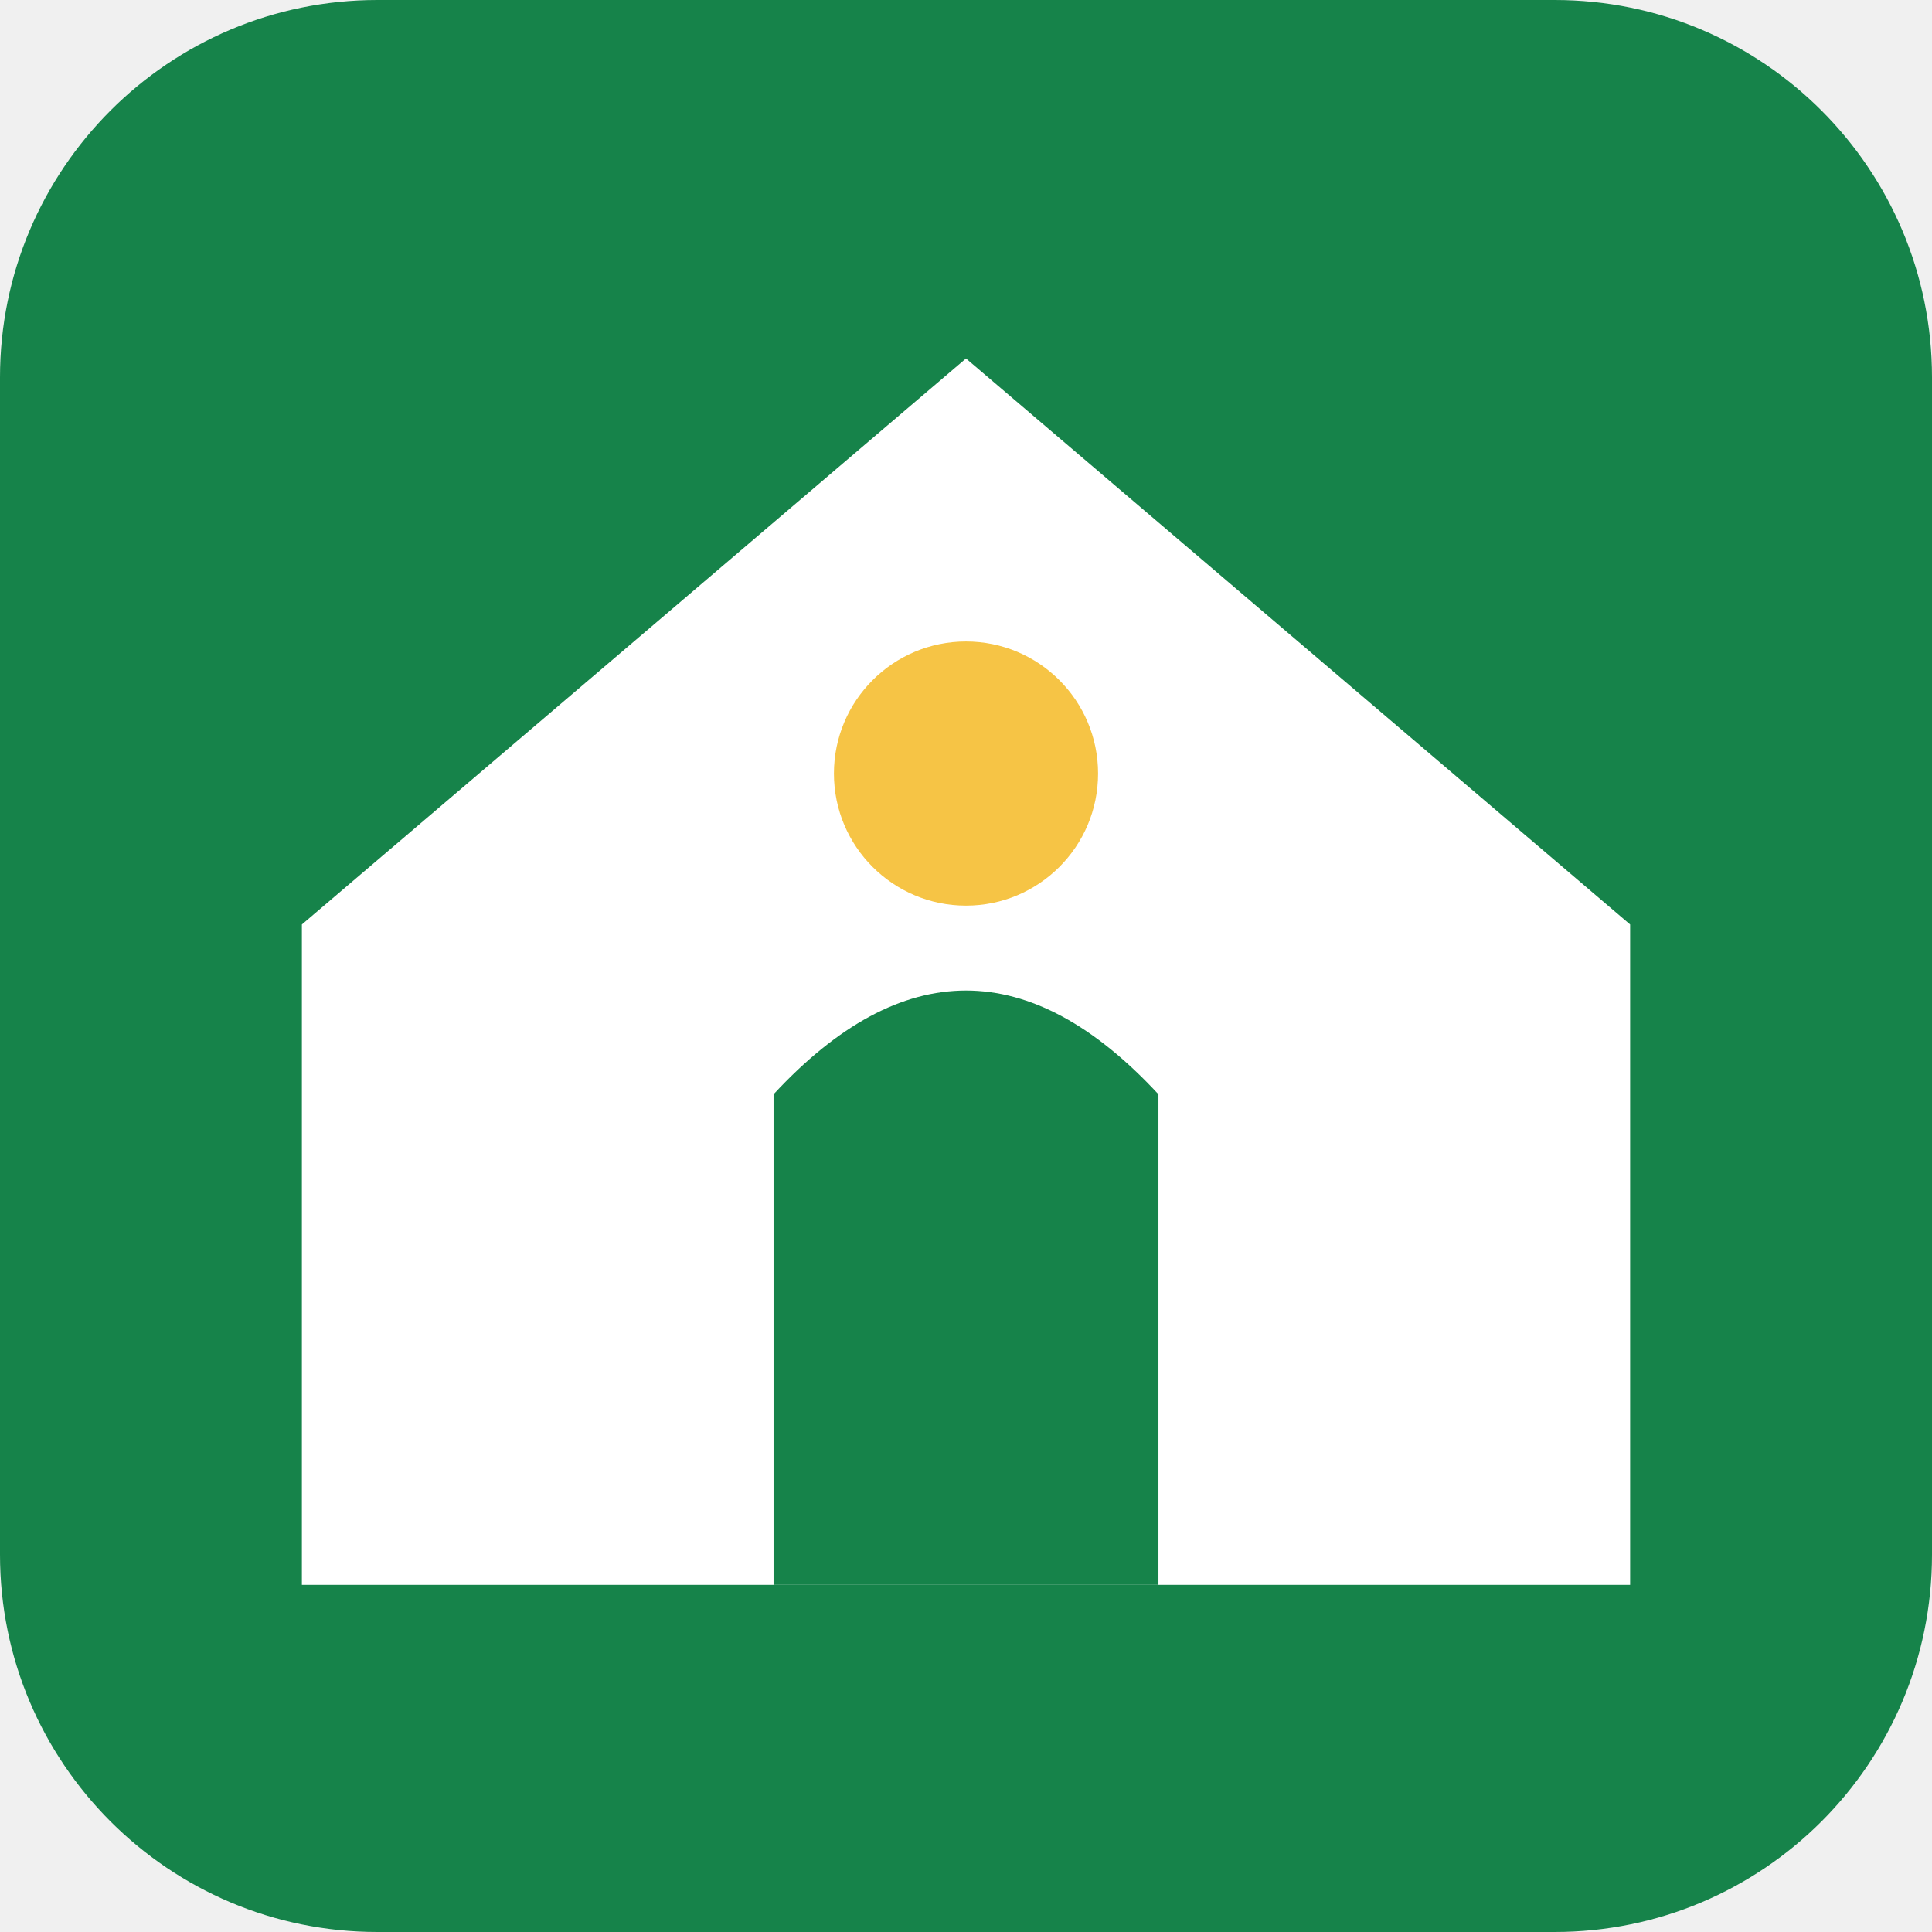
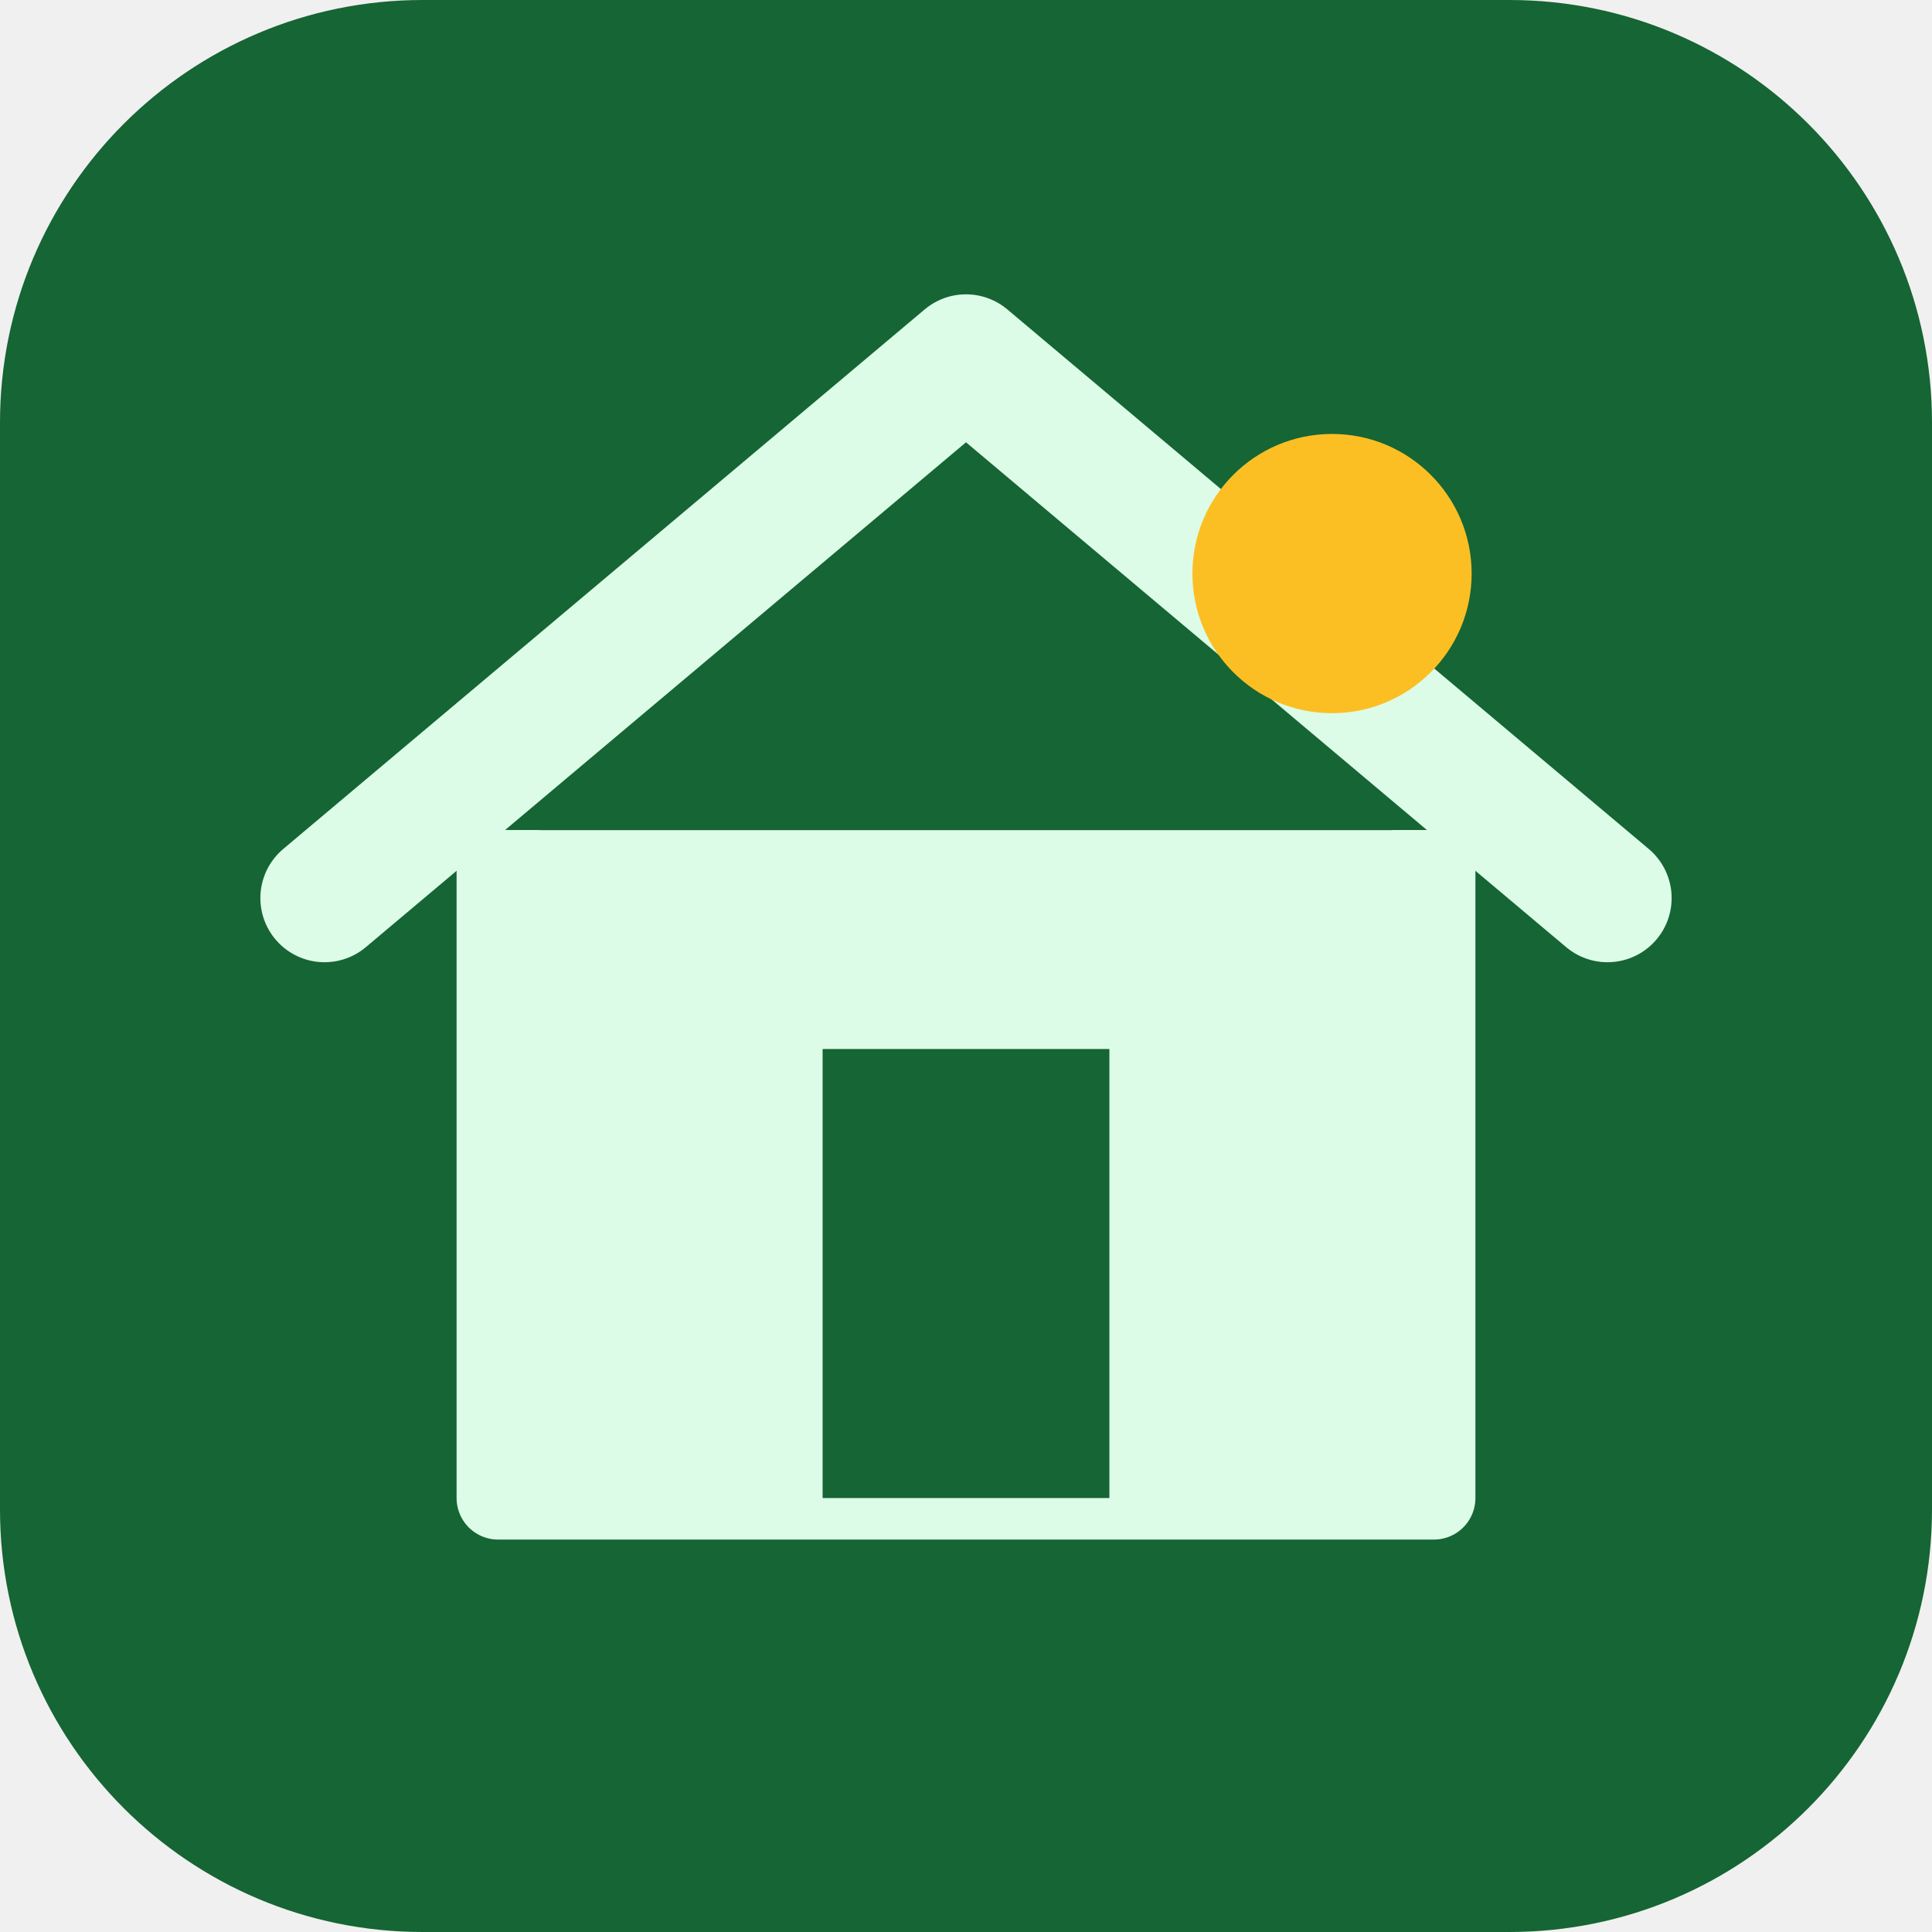
<svg xmlns="http://www.w3.org/2000/svg" viewBox="0 0 512 512">
-   <rect width="512" height="512" rx="100" fill="#16834A" />
-   <path d="M80 245 L256 95 L432 245 V420 H80 Z" fill="#FFFFFF" />
-   <path d="M205 420 V290 Q256 235 307 290 V420" fill="#16834A" />
-   <circle cx="256" cy="205" r="35" fill="#F6C445" />
+   <rect width="512" height="512" rx="112" fill="#166534" />
+   <path d="M86 238 256 95l170 143" fill="none" stroke="#dcfce7" stroke-width="34" stroke-linecap="round" stroke-linejoin="round" />
+   <path d="M132 220v177h248V220" fill="#dcfce7" stroke="#dcfce7" stroke-width="22" stroke-linejoin="round" />
+   <path d="M218 397V278h76v119" fill="#166534" />
+   <circle cx="353" cy="152" r="37" fill="#fbbf24" />
</svg>
